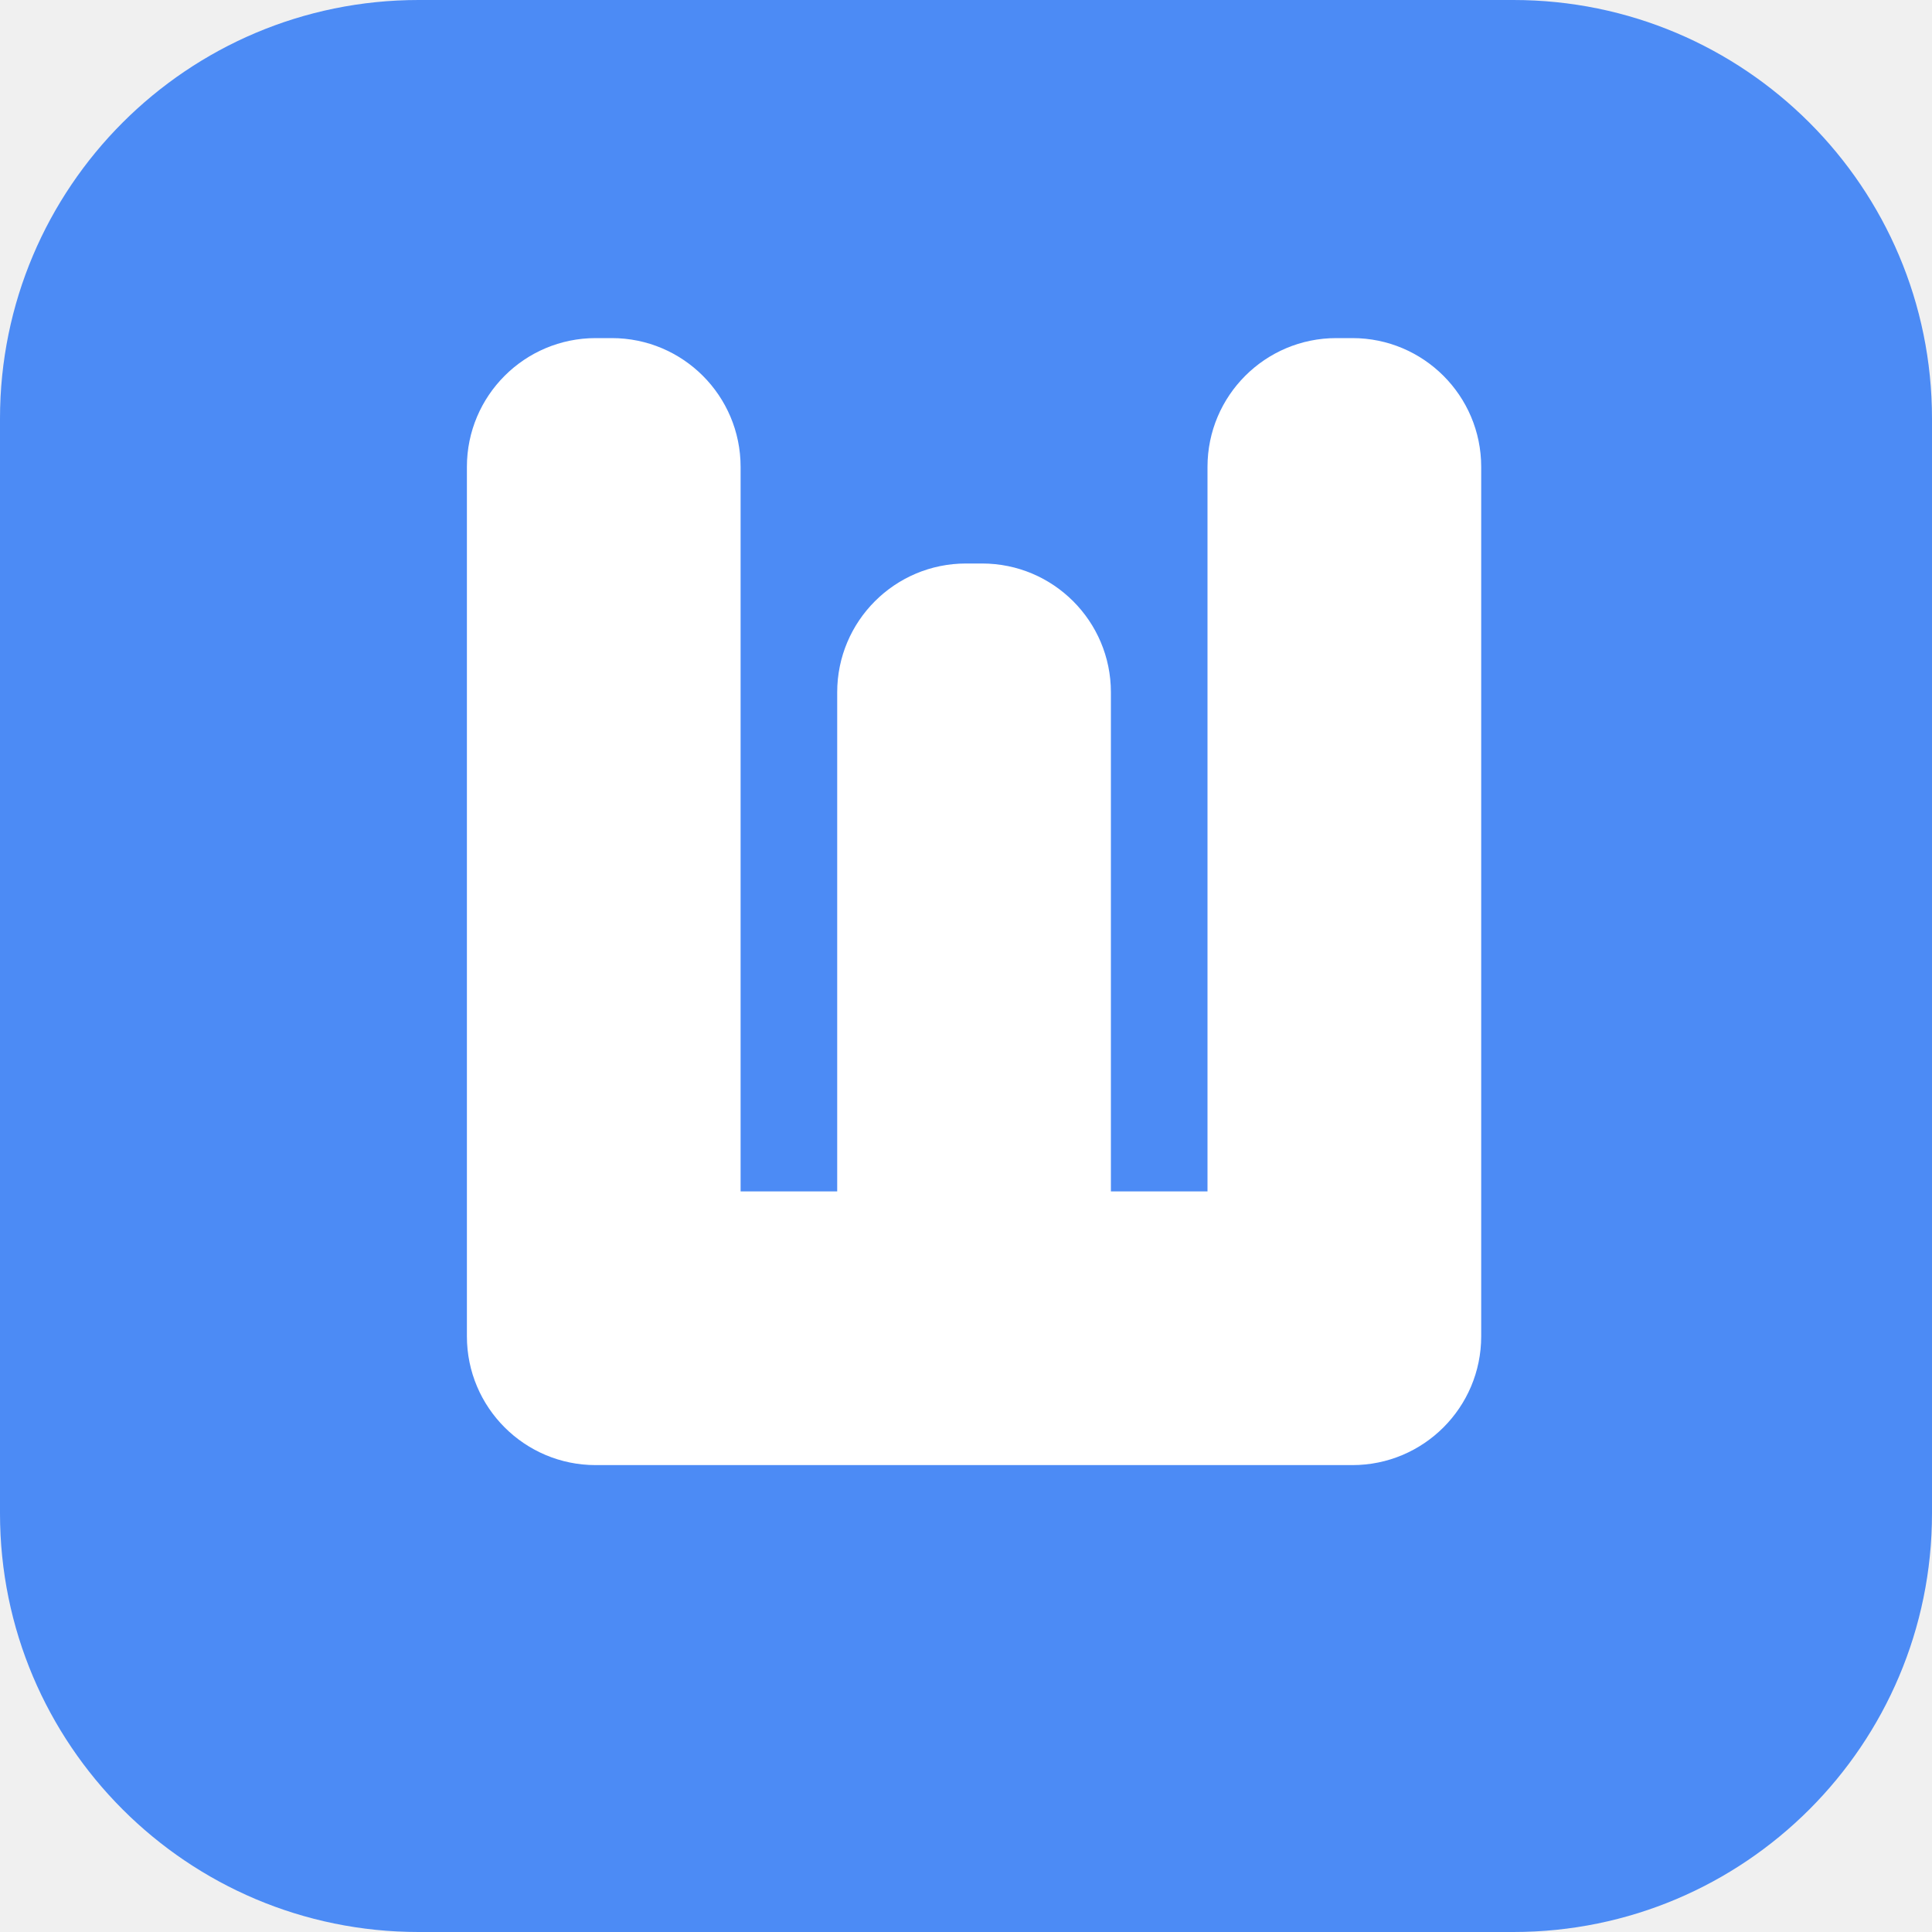
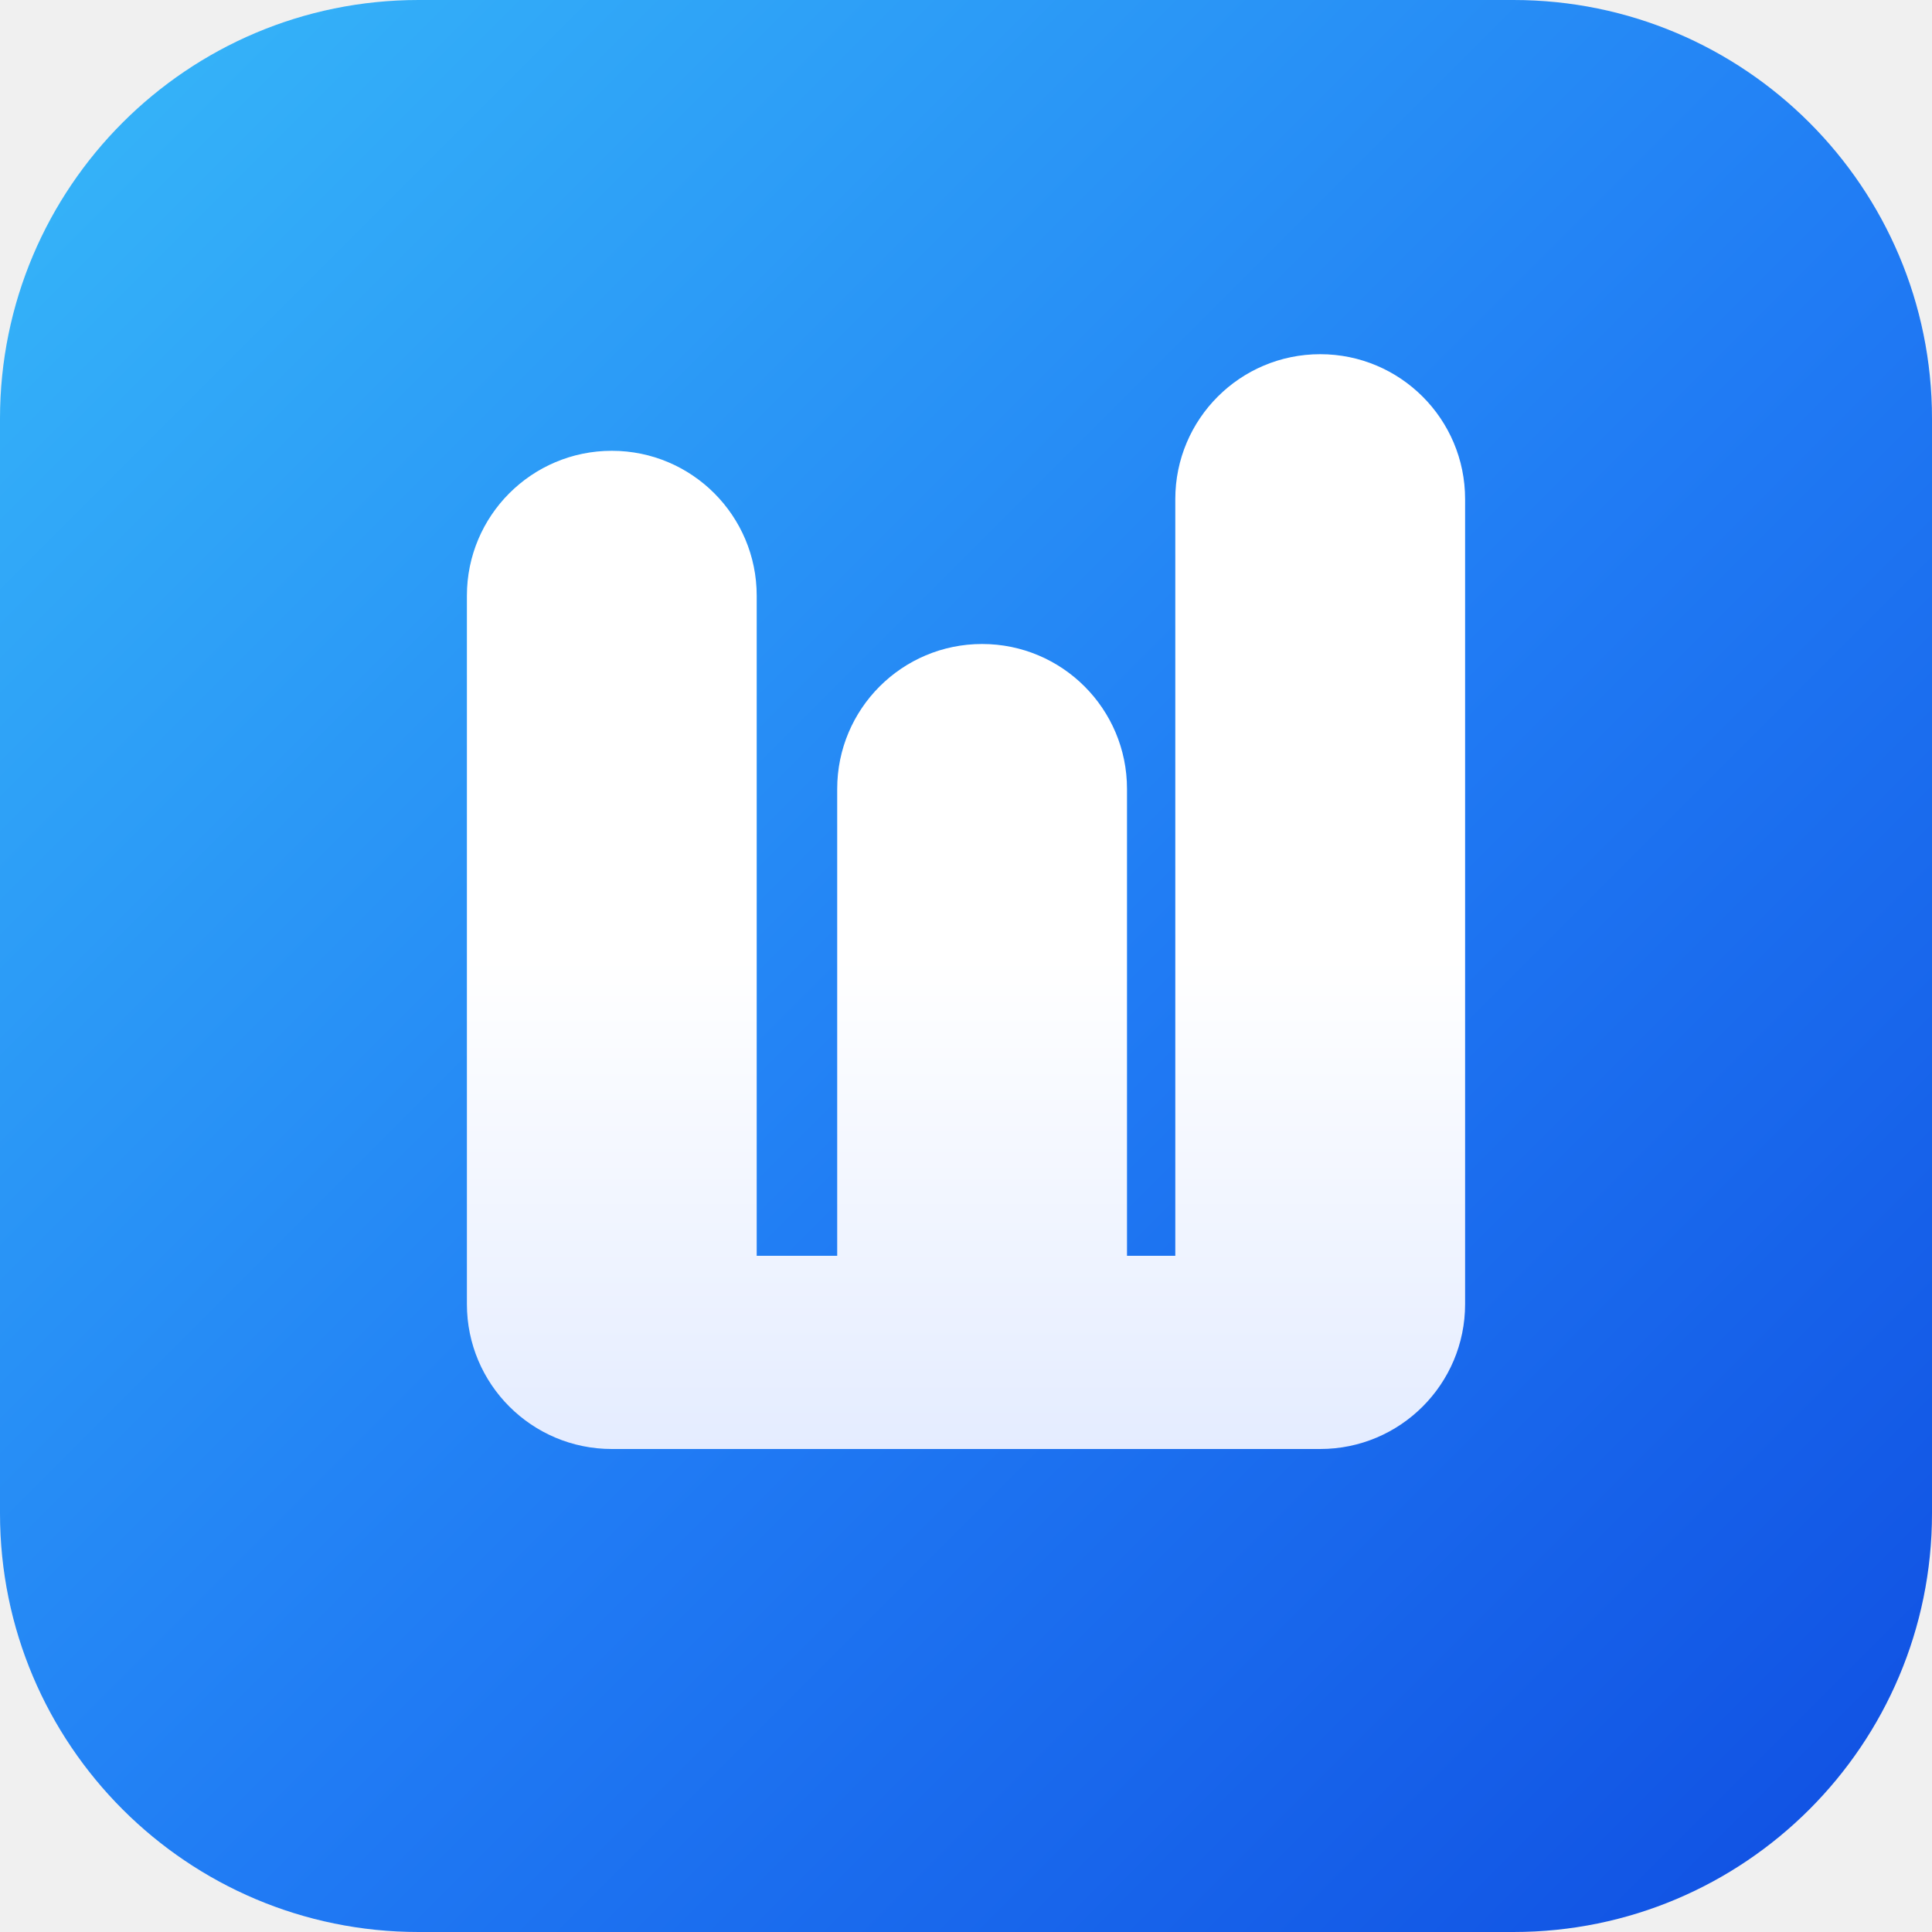
<svg xmlns="http://www.w3.org/2000/svg" viewBox="0 0 120 120">
-   <rect width="120" height="120" rx="26" fill="#4C8BF5" />
-   <path d="M29 29a8 8 0 0 1 8-8h1a8 8 0 0 1 8 8v45h6V43a8 8 0 0 1 8-8h1a8 8 0 0 1 8 8v31h6V29a8 8 0 0 1 8-8h1a8 8 0 0 1 8 8v54a8 8 0 0 1-8 8H37a8 8 0 0 1-8-8z" fill="#fff" />
+   <defs>
+     <linearGradient id="bg" x1="0" y1="0" x2="1" y2="1">
+       <stop stop-color="#37B9F9" />
+       <stop offset=".55" stop-color="#207BF4" />
+       <stop offset="1" stop-color="#0F4DE1" />
+     </linearGradient>
+     <linearGradient id="mark" x1="0" y1="0" x2="0" y2="1">
+       <stop offset=".55" stop-color="#fff" />
+       <stop offset="1" stop-color="#E4ECFF" />
+     </linearGradient>
+   </defs>
+   <rect width="120" height="120" rx="26" fill="url(#bg)" />
+   <path d="M29 37a9 9 0 0 1 18 0v41h5V49a9 9 0 0 1 18 0v29h3V31a9 9 0 0 1 18 0v50a9 9 0 0 1-9 9H38a9 9 0 0 1-9-9Z" fill="url(#mark)" />
</svg>
